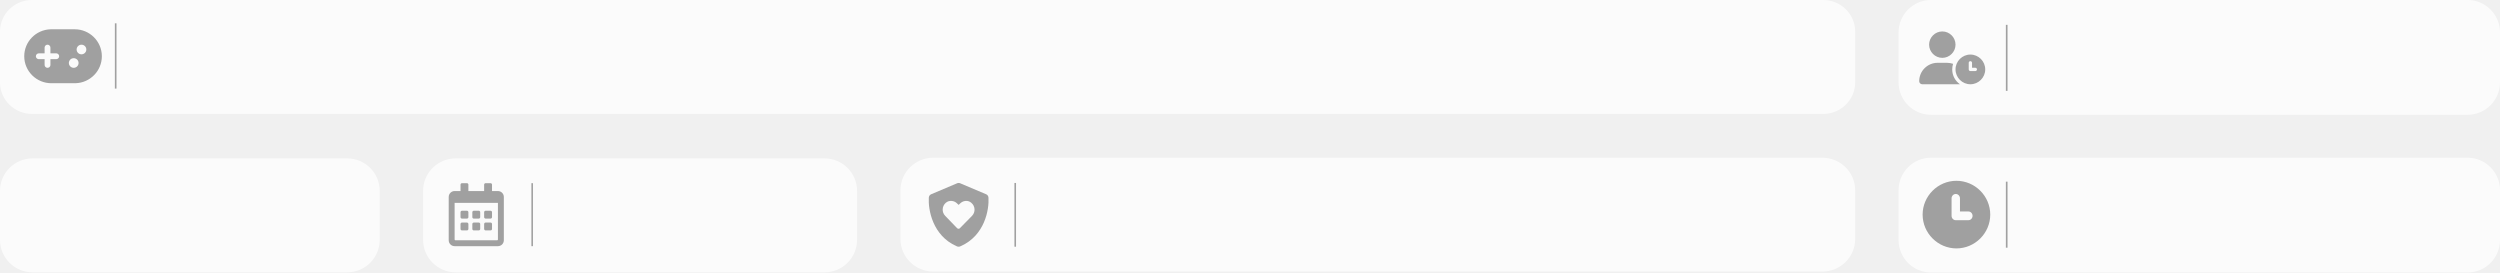
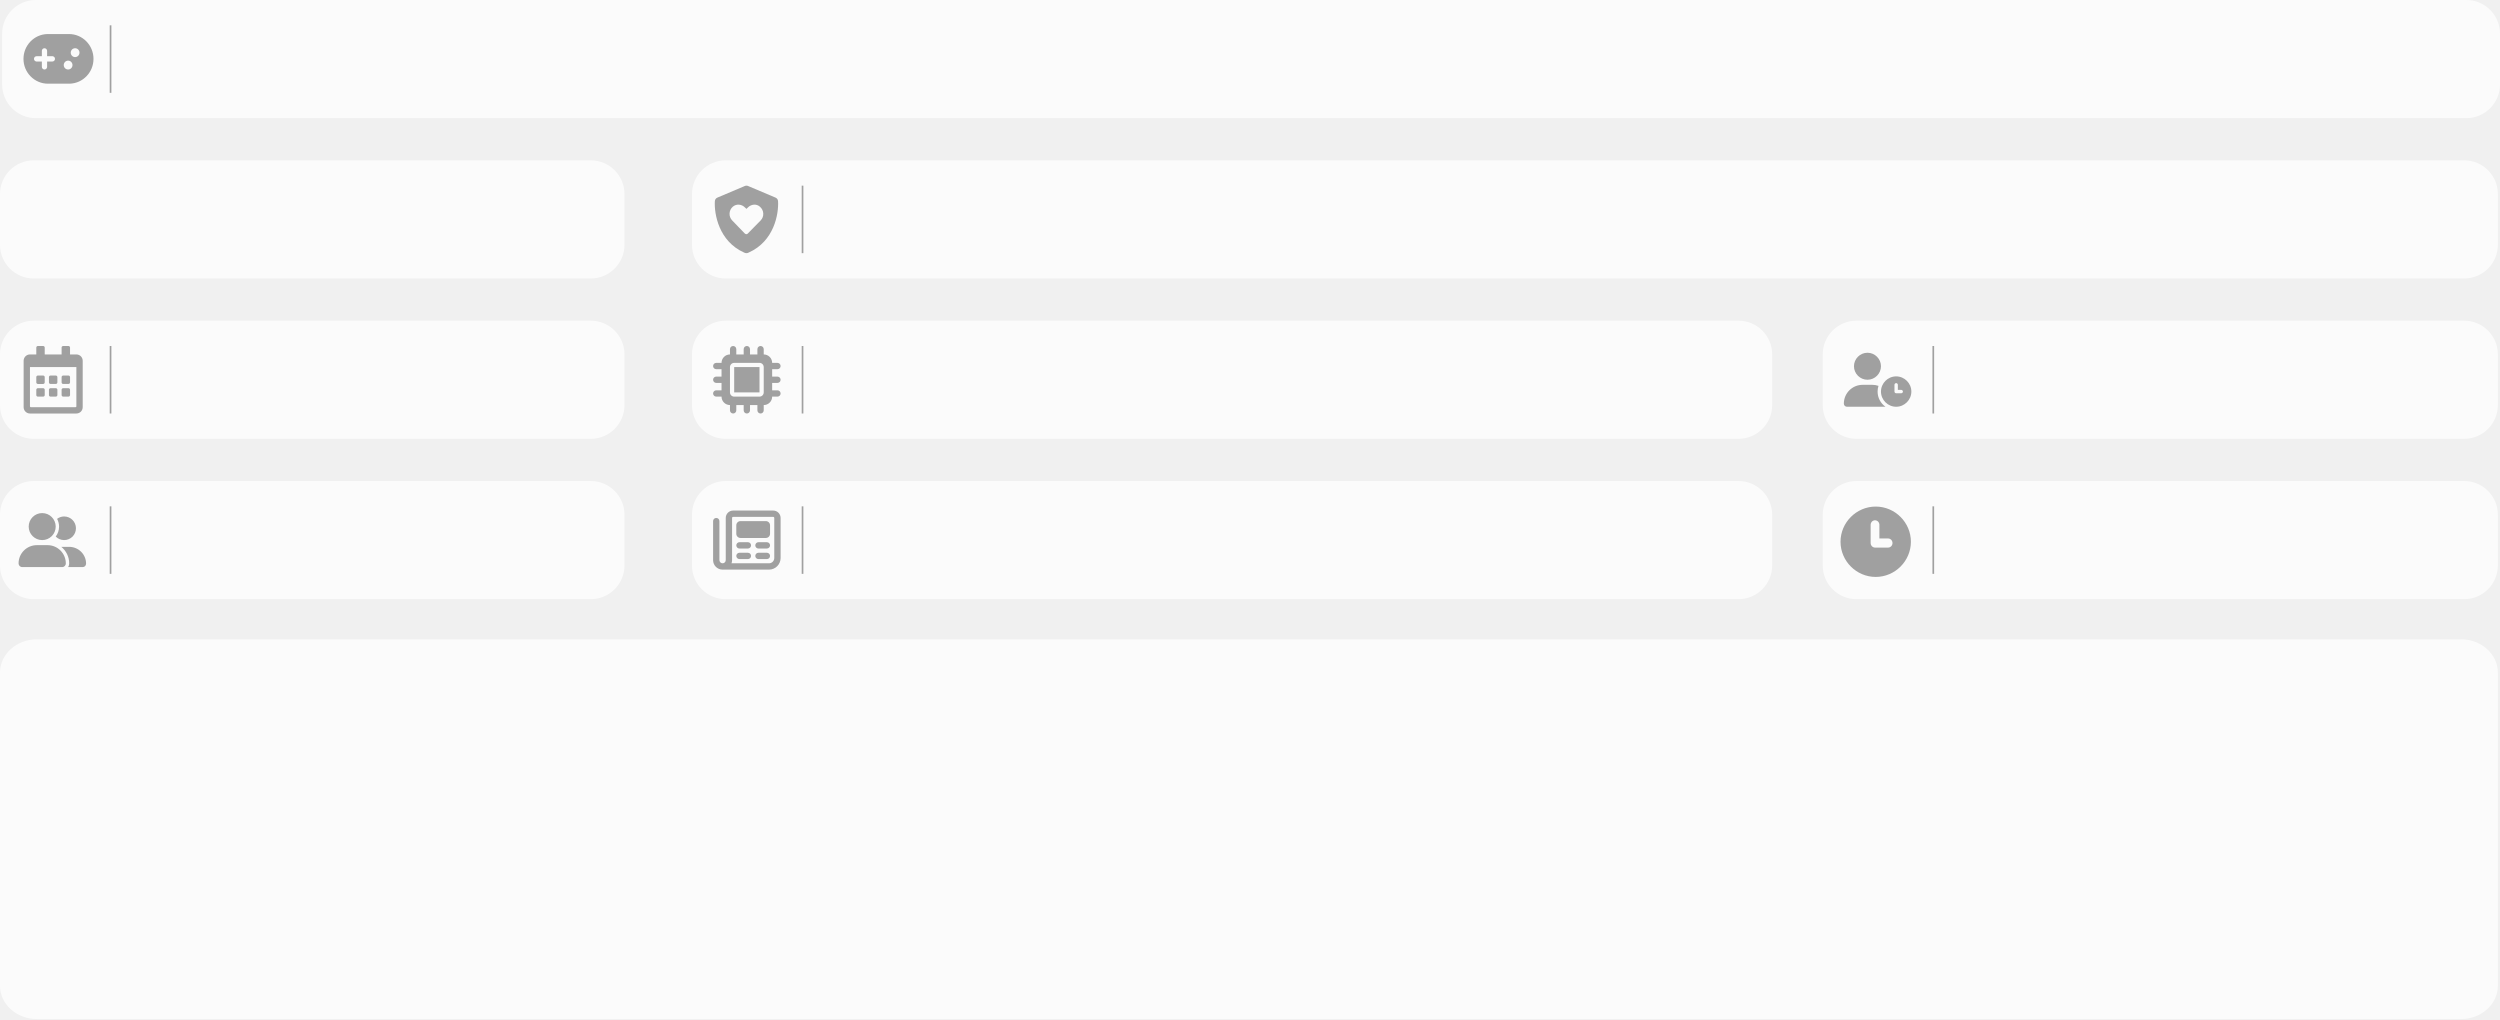
- <svg xmlns="http://www.w3.org/2000/svg" width="2304.368" height="251.006" viewBox="0 0 2304.368 251.006" version="1.1" xml:space="preserve" style="clip-rule:evenodd;fill-rule:evenodd;stroke-linejoin:round;stroke-miterlimit:2" id="svg6">
-   <defs id="defs6" />
-   <g transform="translate(0,-778.9955)" id="g6">
-     <g id="gamelist-metadata-background-light-base.svg" transform="matrix(1,0,0,0.403846,0,925)">
-       <clipPath id="_clip1">
-         <rect x="0" y="0" width="1624" height="260" id="rect2" />
-       </clipPath>
-       <g clip-path="url(#_clip1)" id="g5">
-         <g transform="matrix(0.398804,0,0,0.921986,-796.81,-1129.43)" id="g2">
-                     
-                 </g>
-         <g transform="matrix(0.418744,0,0,0.921986,-446.6527,-1129.43)" id="g3">
-                     
-                 </g>
-         <g transform="matrix(0.6281565,0,0,0.921986,-405.0608,-1129.43)" id="g4">
-                     
-                 </g>
-       </g>
-     </g>
-   </g>
-   <path style="clip-rule:evenodd;fill:#ffffff;fill-opacity:0.749;fill-rule:evenodd;stroke-width:0;stroke-linejoin:round;stroke-miterlimit:2" id="rect3" width="1737.133" height="108.267" x="0" y="-1.216" transform="matrix(0.9843808,0,0,0.9698276,0,1.179775)" d="m 30,-1.216 1677.133,0 a 30,30 45 0 1 30,30 v 48.267 a 30,30 135 0 1 -30,30 L 30,107.05 A 30,30 45 0 1 0,77.05 V 28.784 A 30,30 135 0 1 30,-1.216 Z" />
-   <path style="clip-rule:evenodd;fill:#ffffff;fill-opacity:0.749;fill-rule:evenodd;stroke-width:0;stroke-linejoin:round;stroke-miterlimit:2" id="rect1" width="869.643" height="104.942" x="828.354" y="145.371" transform="matrix(1.011912,0,0,1,-8.223437,0)" d="m 858.354,145.371 h 809.643 a 30,30 45 0 1 30,30 v 44.942 a 30,30 135 0 1 -30,30 l -809.643,0 a 30,30 45 0 1 -30,-30 v -44.942 a 30,30 135 0 1 30,-30 z" />
-   <path style="clip-rule:evenodd;fill:#ffffff;fill-opacity:0.749;fill-rule:evenodd;stroke-width:0;stroke-linejoin:round;stroke-miterlimit:2" id="rect1-2" width="350" height="105" x="0" y="146.006" d="m 30,146.006 h 290 a 30,30 45 0 1 30,30 v 45 a 30,30 135 0 1 -30,30 l -290,0 a 30,30 45 0 1 -30,-30 v -45 a 30,30 135 0 1 30,-30 z" />
-   <path style="clip-rule:evenodd;fill:#ffffff;fill-opacity:0.749;fill-rule:evenodd;stroke-width:0;stroke-linejoin:round;stroke-miterlimit:2" id="rect1-2-6" width="400" height="105" x="389.998" y="146.006" d="m 419.998,146.006 340,0 a 30,30 45 0 1 30,30 v 45 a 30,30 135 0 1 -30,30 l -340,0 a 30,30 45 0 1 -30,-30 v -45 a 30,30 135 0 1 30,-30 z" />
-   <rect x="935.051" y="168.637" width="1.469" height="58.769" style="clip-rule:evenodd;fill:#a0a0a0;fill-opacity:1;fill-rule:evenodd;stroke-width:1.469;stroke-linejoin:round;stroke-miterlimit:2" id="rect10" />
-   <path d="m 883.635,168.637 c 0.644,0 1.264,0.159 1.813,0.467 l 23.463,9.926 c 1.284,0.544 2.145,1.672 2.224,3.162 0.655,10.963 -3.35,34.87 -25.641,44.72 -0.561,0.32 -1.308,0.505 -1.86,0.494 -0.664,0.015 -1.308,-0.173 -1.975,-0.494 -22.185,-9.85 -26.184,-33.757 -25.541,-44.72 0.082,-1.49 0.949,-2.618 2.236,-3.162 l 23.455,-9.926 c 0.552,-0.309 1.184,-0.473 1.825,-0.467 z m 1.125,41.711 11.26,-11.454 c 3.215,-3.317 3.018,-8.839 -0.699,-11.948 -3.021,-2.721 -7.646,-2.216 -10.561,0.802 l -1.114,1.102 -1.205,-1.102 c -2.812,-3.018 -7.54,-3.523 -10.664,-0.802 -3.614,3.109 -3.811,8.63 -0.597,11.948 l 11.066,11.454 c 0.802,0.702 1.904,0.702 2.512,0 z" style="clip-rule:evenodd;fill:#a0a0a0;fill-opacity:1;fill-rule:nonzero;stroke-width:1.469;stroke-linejoin:round;stroke-miterlimit:2" id="path16-0" />
-   <rect x="105.872" y="21.497" width="1.504" height="60.159" style="clip-rule:evenodd;fill:#a0a0a0;fill-opacity:1;fill-rule:evenodd;stroke-width:1.504;stroke-linejoin:round;stroke-miterlimit:2" id="rect8-4" />
-   <path style="clip-rule:evenodd;fill:#ffffff;fill-opacity:0.749;fill-rule:evenodd;stroke-width:0;stroke-linejoin:round;stroke-miterlimit:2" id="rect4" width="555.677" height="105.802" x="1747.888" y="145.371" transform="matrix(0.9976446,0,0,1,6.228253,0)" d="m 1777.888,145.371 h 495.677 a 30,30 45 0 1 30,30 v 45.802 a 30,30 135 0 1 -30,30 h -495.677 a 30,30 45 0 1 -30,-30 v -45.802 a 30,30 135 0 1 30,-30 z" />
-   <path style="clip-rule:evenodd;fill:#ffffff;fill-opacity:0.749;fill-rule:evenodd;stroke-width:0;stroke-linejoin:round;stroke-miterlimit:2" id="rect4-82" width="555.677" height="105.802" x="1747.888" y="145.371" transform="matrix(0.9976446,0,0,1,6.228453,-145.3706)" d="m 1777.888,145.371 h 495.677 a 30,30 45 0 1 30,30 v 45.802 a 30,30 135 0 1 -30,30 h -495.677 a 30,30 45 0 1 -30,-30 v -45.802 a 30,30 135 0 1 30,-30 z" />
-   <path d="m 68.834,26.985 c 13.831,0 25.043,11.133 25.043,24.866 0,13.447 -10.75,24.401 -24.182,24.852 l -0.861,0.014 H 47.383 c -13.831,0 -25.043,-11.133 -25.043,-24.866 0,-13.447 10.75,-24.401 24.182,-24.852 l 0.861,-0.014 z m -0.887,26.643 c -2.47,0 -4.472,1.988 -4.472,4.44 0,2.452 2.002,4.44 4.472,4.44 2.47,0 4.472,-1.988 4.472,-4.44 0,-2.452 -2.002,-4.44 -4.472,-4.44 z M 43.798,41.195 c -1.358,0 -2.481,1.002 -2.659,2.303 l -0.025,0.362 v 5.321 l -5.366,0.003 c -1.482,0 -2.683,1.193 -2.683,2.664 0,1.349 1.009,2.464 2.319,2.64 l 0.364,0.024 5.366,-0.003 v 5.336 c 0,1.471 1.201,2.664 2.683,2.664 1.358,0 2.481,-1.002 2.659,-2.303 l 0.025,-0.362 v -5.336 l 5.366,0.003 c 1.482,0 2.683,-1.193 2.683,-2.664 0,-1.349 -1.009,-2.464 -2.319,-2.64 l -0.364,-0.024 -5.366,-0.003 v -5.321 c 0,-1.471 -1.201,-2.664 -2.683,-2.664 z m 31.304,0 c -2.47,0 -4.472,1.988 -4.472,4.44 0,2.452 2.002,4.44 4.472,4.44 2.47,0 4.472,-1.988 4.472,-4.44 0,-2.452 -2.002,-4.44 -4.472,-4.44 z" id="🎨-Color" style="clip-rule:evenodd;fill:#a0a0a0;fill-opacity:1;fill-rule:nonzero;stroke:none;stroke-width:3.565;stroke-linejoin:round;stroke-miterlimit:2" />
-   <rect x="489.814" y="168.836" width="1.452" height="58.073" style="clip-rule:evenodd;fill:#a0a0a0;fill-opacity:1;fill-rule:evenodd;stroke-width:1.452;stroke-linejoin:round;stroke-miterlimit:2" id="rect8" />
-   <path d="m 430.382,201.502 h -4.541 c -0.749,-0.003 -1.356,-0.61 -1.359,-1.359 v -4.541 c 0.003,-0.749 0.61,-1.356 1.359,-1.359 h 4.536 c 0.749,0.003 1.356,0.61 1.359,1.359 v 4.536 c 0,0.749 -0.604,1.359 -1.353,1.365 z m 12.248,-1.359 v -4.541 c -0.003,-0.749 -0.61,-1.356 -1.359,-1.359 h -4.541 c -0.749,0.003 -1.356,0.61 -1.359,1.359 v 4.536 c 0.003,0.749 0.61,1.356 1.359,1.359 h 4.536 c 0.749,0 1.359,-0.604 1.365,-1.353 z m 10.889,0 v -4.541 c -0.003,-0.749 -0.61,-1.356 -1.359,-1.359 h -4.541 c -0.749,0.003 -1.356,0.61 -1.359,1.359 v 4.536 c 0.003,0.749 0.61,1.356 1.359,1.359 h 4.536 c 0.749,0 1.359,-0.604 1.365,-1.353 z m -10.889,10.889 v -4.541 c -0.003,-0.749 -0.61,-1.356 -1.359,-1.359 h -4.541 c -0.749,0.003 -1.356,0.61 -1.359,1.359 v 4.536 c 0.003,0.749 0.61,1.356 1.359,1.359 h 4.536 c 0.749,0 1.359,-0.604 1.365,-1.353 z m -10.889,0 v -4.541 c -0.003,-0.749 -0.61,-1.356 -1.359,-1.359 h -4.541 c -0.749,0.003 -1.356,0.61 -1.359,1.359 v 4.536 c 0.003,0.749 0.61,1.356 1.359,1.359 h 4.536 c 0.749,0 1.359,-0.604 1.365,-1.353 z m 21.778,0 v -4.541 c -0.003,-0.749 -0.61,-1.356 -1.359,-1.359 h -4.541 c -0.749,0.003 -1.356,0.61 -1.359,1.359 v 4.536 c 0.003,0.749 0.61,1.356 1.359,1.359 h 4.536 c 0.749,0 1.359,-0.604 1.365,-1.353 z m 10.889,-29.49 v 39.925 c -0.003,3.005 -2.436,5.439 -5.441,5.441 h -39.925 c -3.005,0 -5.444,-2.436 -5.447,-5.441 v -39.925 c 0,-1.446 0.575,-2.831 1.594,-3.853 1.022,-1.019 2.407,-1.594 3.853,-1.594 h 5.447 v -5.9 c 0.003,-0.746 0.607,-1.353 1.353,-1.359 h 4.536 c 0.749,0.003 1.356,0.61 1.359,1.359 v 5.9 h 14.518 v -5.9 c 0.003,-0.752 0.613,-1.359 1.365,-1.359 h 4.536 c 0.749,0.003 1.356,0.61 1.359,1.359 v 5.9 h 5.447 c 1.446,0 2.831,0.575 3.853,1.594 1.019,1.022 1.594,2.407 1.594,3.853 z m -5.441,39.24 v -33.799 h -39.925 v 33.799 c 0.003,0.375 0.305,0.677 0.679,0.679 h 38.59 c 0.366,-0.015 0.653,-0.314 0.656,-0.679 z" style="clip-rule:evenodd;fill:#a0a0a0;fill-opacity:1;fill-rule:nonzero;stroke-width:1.452;stroke-linejoin:round;stroke-miterlimit:2" id="path14" />
-   <rect x="1848.902" y="22.896" width="1.522" height="60.863" style="clip-rule:evenodd;fill:#a0a0a0;fill-opacity:1;fill-rule:evenodd;stroke-width:1.522;stroke-linejoin:round;stroke-miterlimit:2" id="rect13" />
-   <rect x="1848.902" y="167.446" width="1.522" height="60.863" style="clip-rule:evenodd;fill:#a0a0a0;fill-opacity:1;fill-rule:evenodd;stroke-width:1.522;stroke-linejoin:round;stroke-miterlimit:2" id="rect14" />
-   <path d="m 1790.322,28.982 c 6.678,0 12.173,5.494 12.173,12.173 0,6.678 -5.494,12.173 -12.173,12.173 -6.678,0 -12.173,-5.494 -12.173,-12.173 0,-6.678 5.494,-12.173 12.173,-12.173 z m -4.346,28.91 h 8.691 c 1.96,0 3.842,0.333 5.592,0.942 -0.522,1.627 -0.808,3.347 -0.808,5.144 0,5.659 2.806,10.66 7.113,13.694 h -34.721 c -1.56,0 -2.824,-1.264 -2.824,-2.824 0,-9.367 7.59,-16.956 16.956,-16.956 z m 16.518,6.086 c 0,-7.512 6.182,-13.694 13.694,-13.694 7.512,0 13.694,6.182 13.694,13.694 0,7.512 -6.182,13.694 -13.694,13.694 -7.512,0 -13.694,-6.182 -13.694,-13.694 z m 13.694,-7.608 c -0.837,0 -1.522,0.685 -1.522,1.522 v 6.086 c 0,0.837 0.685,1.522 1.522,1.522 h 4.565 c 0.837,0 1.522,-0.685 1.522,-1.522 0,-0.837 -0.685,-1.522 -1.522,-1.522 h -3.043 v -4.565 c 0,-0.837 -0.685,-1.522 -1.522,-1.522 z" style="clip-rule:evenodd;fill:#a0a0a0;fill-opacity:1;fill-rule:nonzero;stroke-width:1.522;stroke-linejoin:round;stroke-miterlimit:2" id="path19" />
-   <path id="path19-8" style="clip-rule:evenodd;fill:#a0a0a0;fill-rule:nonzero;stroke-linejoin:round;stroke-miterlimit:2" transform="matrix(3.462879,0,0,3.462879,-2087.078,-605.5776)" d="m 1123.462,223 c -4.937,0 -9,4.063 -9,9 0,4.937 4.063,9 9,9 4.937,0 9.001,-4.063 9.001,-9 0,-4.937 -4.064,-9 -9.001,-9 z m -0.177,3.507 c 0.615,0 1.118,0.524 1.118,1.164 v 3.493 h 2.236 c 0.615,0 1.118,0.524 1.118,1.164 0,0.64 -0.503,1.164 -1.118,1.164 h -3.354 c -0.615,0 -1.118,-0.524 -1.118,-1.164 v -4.657 c 0,-0.64 0.503,-1.164 1.118,-1.164 z m -6.148,14.492 c -475.301,-146.689 -475.301,-146.689 0,0 z" />
+ <svg xmlns="http://www.w3.org/2000/svg" width="1481.233" height="603.784" viewBox="0 0 1481.233 603.784" version="1.1" style="clip-rule:evenodd;fill-rule:evenodd;stroke-linejoin:round;stroke-miterlimit:2" id="svg20" xml:space="preserve">
+   <defs id="defs20" />
+   <path style="clip-rule:evenodd;fill:#ffffff;fill-opacity:0.749;fill-rule:evenodd;stroke-width:0;stroke-linejoin:round;stroke-miterlimit:2" id="rect3" width="1479.963" height="70" x="1.27" y="0" d="m 21.27,0 h 1439.963 a 20,20 45 0 1 20,20 v 30 a 20,20 135 0 1 -20,20 H 21.27 A 20,20 45 0 1 1.27,50 V 20 a 20,20 135 0 1 20,-20 z" />
+   <path style="clip-rule:evenodd;fill:#ffffff;fill-opacity:0.749;fill-rule:evenodd;stroke-width:0;stroke-linejoin:round;stroke-miterlimit:2" id="rect3-3" width="370" height="70" x="-12.687" y="-136.413" d="M 7.313,-136.413 H 337.313 a 20,20 45 0 1 20,20 v 30 a 20,20 135 0 1 -20,20 H 7.313 a 20,20 45 0 1 -20,-20 V -116.413 a 20,20 135 0 1 20,-20 z" transform="translate(12.68687,231.4131)" />
+   <path style="clip-rule:evenodd;fill:#ffffff;fill-opacity:0.749;fill-rule:evenodd;stroke-width:0;stroke-linejoin:round;stroke-miterlimit:2" id="rect3-3-0" width="370" height="70" x="-12.687" y="-136.413" d="M 7.313,-136.413 H 337.313 a 20,20 45 0 1 20,20 v 30 a 20,20 135 0 1 -20,20 H 7.313 a 20,20 45 0 1 -20,-20 V -116.413 a 20,20 135 0 1 20,-20 z" transform="translate(12.68687,421.4131)" />
+   <path style="clip-rule:evenodd;fill:#ffffff;fill-opacity:0.749;fill-rule:evenodd;stroke-width:0;stroke-linejoin:round;stroke-miterlimit:2" id="rect3-3-1" width="370" height="70" x="-12.687" y="-136.413" d="M 7.313,-136.413 H 337.313 a 20,20 45 0 1 20,20 v 30 a 20,20 135 0 1 -20,20 H 7.313 a 20,20 45 0 1 -20,-20 V -116.413 a 20,20 135 0 1 20,-20 z" transform="translate(12.68687,326.4131)" />
+   <path style="clip-rule:evenodd;fill:#ffffff;fill-opacity:0.749;fill-rule:evenodd;stroke-width:0;stroke-linejoin:round;stroke-miterlimit:2" id="rect3-3-7" width="1069.97" height="70" x="410" y="95" d="m 430,95 h 1029.97 a 20,20 45 0 1 20,20 v 30 a 20,20 135 0 1 -20,20 H 430 a 20,20 45 0 1 -20,-20 v -30 a 20,20 135 0 1 20,-20 z" />
+   <path style="clip-rule:evenodd;fill:#ffffff;fill-opacity:0.749;fill-rule:evenodd;stroke-width:0;stroke-linejoin:round;stroke-miterlimit:2" id="rect3-3-7-7" width="640" height="70" x="410" y="285" d="m 430,285 h 600 a 20,20 45 0 1 20,20 v 30 a 20,20 135 0 1 -20,20 H 430 a 20,20 45 0 1 -20,-20 v -30 a 20,20 135 0 1 20,-20 z" />
+   <path style="clip-rule:evenodd;fill:#ffffff;fill-opacity:0.749;fill-rule:evenodd;stroke-width:0;stroke-linejoin:round;stroke-miterlimit:2" id="rect3-3-7-7-1" width="640" height="70" x="410" y="285" d="m 430,285 h 600 a 20,20 45 0 1 20,20 v 30 a 20,20 135 0 1 -20,20 H 430 a 20,20 45 0 1 -20,-20 v -30 a 20,20 135 0 1 20,-20 z" transform="translate(4.3597412e-7,-95)" />
+   <path style="clip-rule:evenodd;fill:#ffffff;fill-opacity:0.749;fill-rule:evenodd;stroke-width:0;stroke-linejoin:round;stroke-miterlimit:2" id="rect3-3-7-7-1-8" width="400" height="70" x="1079.962" y="190" d="m 1099.962,190 h 360 a 20,20 45 0 1 20,20 v 30 a 20,20 135 0 1 -20,20 h -360 a 20,20 45 0 1 -20,-20 v -30 a 20,20 135 0 1 20,-20 z" />
+   <path style="clip-rule:evenodd;fill:#ffffff;fill-opacity:0.749;fill-rule:evenodd;stroke-width:0;stroke-linejoin:round;stroke-miterlimit:2" id="rect3-3-7-7-1-8-8" width="400" height="70" x="1079.962" y="190" d="m 1099.962,190 h 360 a 20,20 45 0 1 20,20 v 30 a 20,20 135 0 1 -20,20 h -360 a 20,20 45 0 1 -20,-20 v -30 a 20,20 135 0 1 20,-20 z" transform="translate(-3.5696839e-5,95)" />
+   <rect x="65" y="205" width="1" height="40" style="fill:#a0a0a0" id="rect8" />
+   <rect x="65" y="15" width="1" height="40" style="clip-rule:evenodd;fill:#a0a0a0;fill-rule:evenodd;stroke-linejoin:round;stroke-miterlimit:2" id="rect8-4" />
+   <rect x="65" y="300" width="1" height="40" style="fill:#a0a0a0" id="rect9" />
+   <rect x="475" y="110" width="1" height="40" style="fill:#a0a0a0" id="rect10" />
+   <rect x="475" y="205" width="1" height="40" style="fill:#a0a0a0" id="rect11" />
+   <path id="path19-8" style="clip-rule:evenodd;fill:#a0a0a0;fill-rule:nonzero;stroke-linejoin:round;stroke-miterlimit:2" transform="matrix(2.316269,0,0,2.316269,-1490.896,-216.3913)" d="m 1123.462,223 c -4.937,0 -9,4.063 -9,9 0,4.937 4.063,9 9,9 4.937,0 9.001,-4.063 9.001,-9 0,-4.937 -4.064,-9 -9.001,-9 z m -0.177,3.507 c 0.615,0 1.118,0.524 1.118,1.164 v 3.493 h 2.236 c 0.615,0 1.118,0.524 1.118,1.164 0,0.64 -0.503,1.164 -1.118,1.164 h -3.354 c -0.615,0 -1.118,-0.524 -1.118,-1.164 v -4.657 c 0,-0.64 0.503,-1.164 1.118,-1.164 z m -6.148,14.492 c -475.301,-146.689 -475.301,-146.689 0,0 z" />
+   <rect x="475" y="300" width="1" height="40" style="fill:#a0a0a0" id="rect12" />
+   <rect x="1144.962" y="205" width="1" height="40" style="fill:#a0a0a0" id="rect13" />
+   <rect x="1144.962" y="300" width="1" height="40" style="fill:#a0a0a0" id="rect14" />
+   <path d="m 25.564,227.5 h -3.128 c -0.516,-0.002 -0.934,-0.42 -0.936,-0.936 v -3.128 c 0.002,-0.516 0.42,-0.934 0.936,-0.936 h 3.124 c 0.516,0.002 0.934,0.42 0.936,0.936 v 3.124 c 0,0.516 -0.416,0.936 -0.932,0.94 z M 34,226.564 v -3.128 c -0.002,-0.516 -0.42,-0.934 -0.936,-0.936 h -3.128 c -0.516,0.002 -0.934,0.42 -0.936,0.936 v 3.124 c 0.002,0.516 0.42,0.934 0.936,0.936 h 3.124 c 0.516,0 0.936,-0.416 0.94,-0.932 z m 7.5,0 v -3.128 c -0.002,-0.516 -0.42,-0.934 -0.936,-0.936 h -3.128 c -0.516,0.002 -0.934,0.42 -0.936,0.936 v 3.124 c 0.002,0.516 0.42,0.934 0.936,0.936 h 3.124 c 0.516,0 0.936,-0.416 0.94,-0.932 z m -7.5,7.5 v -3.128 C 33.998,230.42 33.58,230.002 33.064,230 h -3.128 c -0.516,0.002 -0.934,0.42 -0.936,0.936 v 3.124 c 0.002,0.516 0.42,0.934 0.936,0.936 h 3.124 c 0.516,0 0.936,-0.416 0.94,-0.932 z m -7.5,0 v -3.128 C 26.498,230.42 26.08,230.002 25.564,230 h -3.128 c -0.516,0.002 -0.934,0.42 -0.936,0.936 v 3.124 c 0.002,0.516 0.42,0.934 0.936,0.936 h 3.124 c 0.516,0 0.936,-0.416 0.94,-0.932 z m 15,0 v -3.128 C 41.498,230.42 41.08,230.002 40.564,230 h -3.128 c -0.516,0.002 -0.934,0.42 -0.936,0.936 v 3.124 c 0.002,0.516 0.42,0.934 0.936,0.936 h 3.124 c 0.516,0 0.936,-0.416 0.94,-0.932 z M 49,213.752 v 27.5 c -0.002,2.07 -1.678,3.746 -3.748,3.748 h -27.5 c -2.07,0 -3.75,-1.678 -3.752,-3.748 v -27.5 c 0,-0.996 0.396,-1.95 1.098,-2.654 0.704,-0.702 1.658,-1.098 2.654,-1.098 h 3.752 v -4.064 c 0.002,-0.514 0.418,-0.932 0.932,-0.936 h 3.124 c 0.516,0.002 0.934,0.42 0.936,0.936 V 210 h 10 v -4.064 C 36.498,205.418 36.918,205 37.436,205 h 3.124 c 0.516,0.002 0.934,0.42 0.936,0.936 V 210 h 3.752 c 0.996,0 1.95,0.396 2.654,1.098 0.702,0.704 1.098,1.658 1.098,2.654 z M 45.252,240.78 V 217.5 h -27.5 v 23.28 c 0.002,0.258 0.21,0.466 0.468,0.468 H 44.8 c 0.252,-0.01 0.45,-0.216 0.452,-0.468 z" style="fill:#a0a0a0;fill-rule:nonzero" id="path14" />
+   <path d="m 25,320 c 4.42,0 8,-3.58 8,-8 0,-4.42 -3.58,-8 -8,-8 -4.42,0 -8,3.58 -8,8 0,4.42 3.58,8 8,8 z m 3.168,3 H 21.832 C 15.848,323 11,327.852 11,333.832 c 0,1.2 0.972,2.168 2.168,2.168 H 36.832 C 38.032,336 39,335.032 39,333.832 39,327.852 34.152,323 28.168,323 Z m 12.776,1 h -4.616 c 2.872,2.356 4.672,5.88 4.672,9.832 0,0.8 -0.236,1.536 -0.624,2.168 H 49 c 1.108,0 2,-0.9 2,-2.056 C 51,328.472 46.528,324 40.944,324 Z M 38,320 c 3.872,0 7,-3.128 7,-7 0,-3.868 -3.128,-7 -7,-7 -1.568,0 -3.004,0.536 -4.168,1.408 0.72,1.384 1.168,2.932 1.168,4.592 0,2.22 -0.748,4.26 -1.972,5.92 1.264,1.28 3.024,2.08 4.972,2.08 z" style="fill:#a0a0a0;fill-rule:nonzero" id="path15" />
+   <path d="m 442.271,110 c 0.438,-0.004 0.86,0.108 1.234,0.318 l 15.97,6.756 c 0.874,0.37 1.46,1.138 1.514,2.152 0.446,7.462 -2.28,23.734 -17.452,30.438 -0.382,0.218 -0.89,0.344 -1.266,0.336 -0.452,0.008 -0.89,-0.118 -1.344,-0.336 -15.1,-6.704 -17.822,-22.976 -17.384,-30.438 0.056,-1.014 0.646,-1.782 1.522,-2.152 l 15.964,-6.756 c 0.376,-0.21 0.806,-0.322 1.242,-0.318 z m 0.766,28.39 7.664,-7.796 c 2.188,-2.258 2.054,-6.016 -0.476,-8.132 -2.056,-1.852 -5.204,-1.508 -7.188,0.546 l -0.758,0.75 -0.82,-0.75 c -1.914,-2.054 -5.132,-2.398 -7.258,-0.546 -2.46,2.116 -2.594,5.874 -0.406,8.132 l 7.532,7.796 c 0.546,0.478 1.296,0.478 1.71,0 z" style="fill:#a0a0a0;fill-rule:nonzero" id="path16" />
+   <path d="m 436.25,206.876 c 0,-1.04 -0.836,-1.876 -1.874,-1.876 -1.04,0 -1.876,0.836 -1.876,1.876 V 210 c -2.758,0 -5,2.242 -5,5 h -3.124 c -1.04,0 -1.876,0.836 -1.876,1.876 0,1.038 0.836,1.874 1.876,1.874 h 3.124 v 4.376 h -3.124 c -1.04,0 -1.876,0.834 -1.876,1.874 0,1.04 0.836,1.876 1.876,1.876 h 3.124 v 4.374 h -3.124 c -1.04,0 -1.876,0.836 -1.876,1.876 0,1.038 0.836,1.874 1.876,1.874 h 3.124 c 0,2.758 2.242,5 5,5 v 3.126 c 0,1.038 0.836,1.874 1.876,1.874 1.038,0 1.874,-0.836 1.874,-1.874 V 240 h 4.376 v 3.126 c 0,1.038 0.834,1.874 1.874,1.874 1.04,0 1.876,-0.836 1.876,-1.874 V 240 h 4.374 v 3.126 c 0,1.038 0.836,1.874 1.876,1.874 1.038,0 1.874,-0.836 1.874,-1.874 V 240 c 2.758,0 5,-2.242 5,-5 h 3.126 c 1.038,0 1.874,-0.836 1.874,-1.874 0,-1.04 -0.836,-1.876 -1.874,-1.876 H 457.5 v -4.374 h 3.126 c 1.038,0 1.874,-0.836 1.874,-1.876 0,-1.04 -0.836,-1.874 -1.874,-1.874 H 457.5 v -4.376 h 3.126 c 1.038,0 1.874,-0.836 1.874,-1.874 0,-1.04 -0.836,-1.876 -1.874,-1.876 H 457.5 c 0,-2.758 -2.242,-5 -5,-5 v -3.124 c 0,-1.04 -0.836,-1.876 -1.874,-1.876 -1.04,0 -1.876,0.836 -1.876,1.876 V 210 h -4.374 v -3.124 c 0,-1.04 -0.836,-1.876 -1.876,-1.876 -1.04,0 -1.874,0.836 -1.874,1.876 V 210 H 436.25 Z M 435,215 h 15 c 1.382,0 2.5,1.118 2.5,2.5 v 15 c 0,1.382 -1.118,2.5 -2.5,2.5 h -15 c -1.382,0 -2.5,-1.118 -2.5,-2.5 v -15 c 0,-1.382 1.118,-2.5 2.5,-2.5 z m 15,2.5 h -15 v 15 h 15 z" style="fill:#a0a0a0;fill-rule:nonzero" id="path17" />
+   <path d="m 458.126,302.5 h -23.75 c -2.416,0 -4.376,1.964 -4.376,4.376 v 25 c 0,1.032 -0.842,1.874 -1.874,1.874 -1.034,0 -1.876,-0.844 -1.876,-1.874 V 308.75 c 0,-1.036 -0.84,-1.874 -1.874,-1.874 -1.036,0 -1.876,0.838 -1.876,1.874 v 23.126 c 0,3.1 2.524,5.624 5.626,5.624 h 27.5 c 3.79,0 6.874,-3.084 6.874,-6.874 v -23.75 c 0,-2.412 -1.96,-4.376 -4.374,-4.376 z m 0.624,28.126 c 0,1.722 -1.402,3.124 -3.124,3.124 H 433.43 c 0.202,-0.586 0.32,-1.218 0.32,-1.874 v -25 c 0,-0.346 0.28,-0.626 0.626,-0.626 h 23.75 c 0.344,0 0.624,0.28 0.624,0.626 z m -15.624,-9.376 h -5 c -1.032,0 -1.876,0.844 -1.876,1.876 0,1.03 0.844,1.874 1.876,1.874 h 5 c 1.038,0 1.874,-0.836 1.874,-1.874 0,-1.04 -0.836,-1.876 -1.874,-1.876 z m 11.25,0 h -5 c -1.032,0 -1.876,0.844 -1.876,1.876 0,1.03 0.844,1.874 1.876,1.874 h 5 c 1.034,0 1.874,-0.84 1.874,-1.874 0,-1.036 -0.836,-1.876 -1.874,-1.876 z m -11.25,6.25 h -5 c -1.036,0 -1.876,0.84 -1.876,1.876 0,1.034 0.84,1.874 1.876,1.874 h 5 c 1.034,0 1.874,-0.84 1.874,-1.874 0,-1.036 -0.836,-1.876 -1.874,-1.876 z m 11.25,0 h -5 c -1.032,0 -1.876,0.844 -1.876,1.876 0,1.03 0.84,1.874 1.876,1.874 h 5 c 1.034,0 1.874,-0.84 1.874,-1.874 0,-1.036 -0.836,-1.876 -1.874,-1.876 z m -0.626,-18.75 h -15 c -1.38,0 -2.5,1.12 -2.5,2.5 v 5 c 0,1.38 1.12,2.5 2.5,2.5 h 15 c 1.38,0 2.5,-1.12 2.5,-2.5 v -5 c 0,-1.382 -1.118,-2.5 -2.5,-2.5 z" style="fill:#a0a0a0;fill-rule:nonzero" id="path18" />
+   <path d="m 1106.462,209 c 4.389,0 8,3.611 8,8 0,4.389 -3.611,8 -8,8 -4.389,0 -8,-3.611 -8,-8 0,-4.389 3.611,-8 8,-8 z m -2.856,19 h 5.712 c 1.288,0 2.525,0.219 3.675,0.619 -0.343,1.069 -0.531,2.2 -0.531,3.381 0,3.719 1.844,7.006 4.675,9 h -22.819 c -1.025,0 -1.856,-0.831 -1.856,-1.856 0,-6.156 4.988,-11.144 11.144,-11.144 z m 10.856,4 c 0,-4.937 4.063,-9 9,-9 4.937,0 9,4.063 9,9 0,4.937 -4.063,9 -9,9 -4.937,0 -9,-4.063 -9,-9 z m 9,-5 c -0.55,0 -1,0.45 -1,1 v 4 c 0,0.55 0.45,1 1,1 h 3 c 0.55,0 1,-0.45 1,-1 0,-0.55 -0.45,-1 -1,-1 h -2 v -3 c 0,-0.55 -0.45,-1 -1,-1 z" style="fill:#a0a0a0;fill-rule:nonzero" id="path19" />
+   <path d="m 40.873,20.17 c 8.02,0 14.522,6.586 14.522,14.709 0,7.954 -6.234,14.434 -14.023,14.701 l -0.499,0.009 H 28.435 c -8.02,0 -14.522,-6.586 -14.522,-14.709 0,-7.954 6.234,-14.434 14.023,-14.701 l 0.499,-0.009 z m -0.514,15.76 c -1.432,0 -2.593,1.176 -2.593,2.627 0,1.451 1.161,2.627 2.593,2.627 1.432,0 2.593,-1.176 2.593,-2.627 0,-1.451 -1.161,-2.627 -2.593,-2.627 z M 26.356,28.575 c -0.788,0 -1.439,0.593 -1.542,1.362 l -0.014,0.214 v 3.148 l -3.112,0.002 c -0.859,0 -1.556,0.706 -1.556,1.576 0,0.798 0.585,1.457 1.345,1.562 l 0.211,0.014 3.112,-0.002 v 3.156 c 0,0.87 0.697,1.576 1.556,1.576 0.788,0 1.439,-0.593 1.542,-1.362 l 0.014,-0.214 V 36.451 l 3.112,0.002 c 0.859,0 1.556,-0.706 1.556,-1.576 0,-0.798 -0.585,-1.457 -1.345,-1.562 l -0.211,-0.014 -3.112,-0.002 v -3.148 c 0,-0.87 -0.697,-1.576 -1.556,-1.576 z m 18.153,0 c -1.432,0 -2.593,1.176 -2.593,2.627 0,1.451 1.161,2.627 2.593,2.627 1.432,0 2.593,-1.176 2.593,-2.627 0,-1.451 -1.161,-2.627 -2.593,-2.627 z" id="🎨-Color" style="fill:#a0a0a0;fill-opacity:1;fill-rule:nonzero;stroke:none;stroke-width:2.088" />
+   <path style="clip-rule:evenodd;fill:#ffffff;fill-opacity:0.749;fill-rule:evenodd;stroke:#ffffff;stroke-width:0;stroke-linejoin:round;stroke-miterlimit:2" id="rect1" width="1487.754" height="250.595" x="-1.216" y="725.022" transform="matrix(0.994763,0,0,0.8978639,1.210109,-272.1868)" d="M 20.784,725.022 H 1464.538 a 22,22 45 0 1 22,22 V 953.616 a 22,22 135 0 1 -22,22 H 20.784 a 22,22 45 0 1 -22,-22 V 747.022 a 22,22 135 0 1 22,-22 z" />
</svg>
